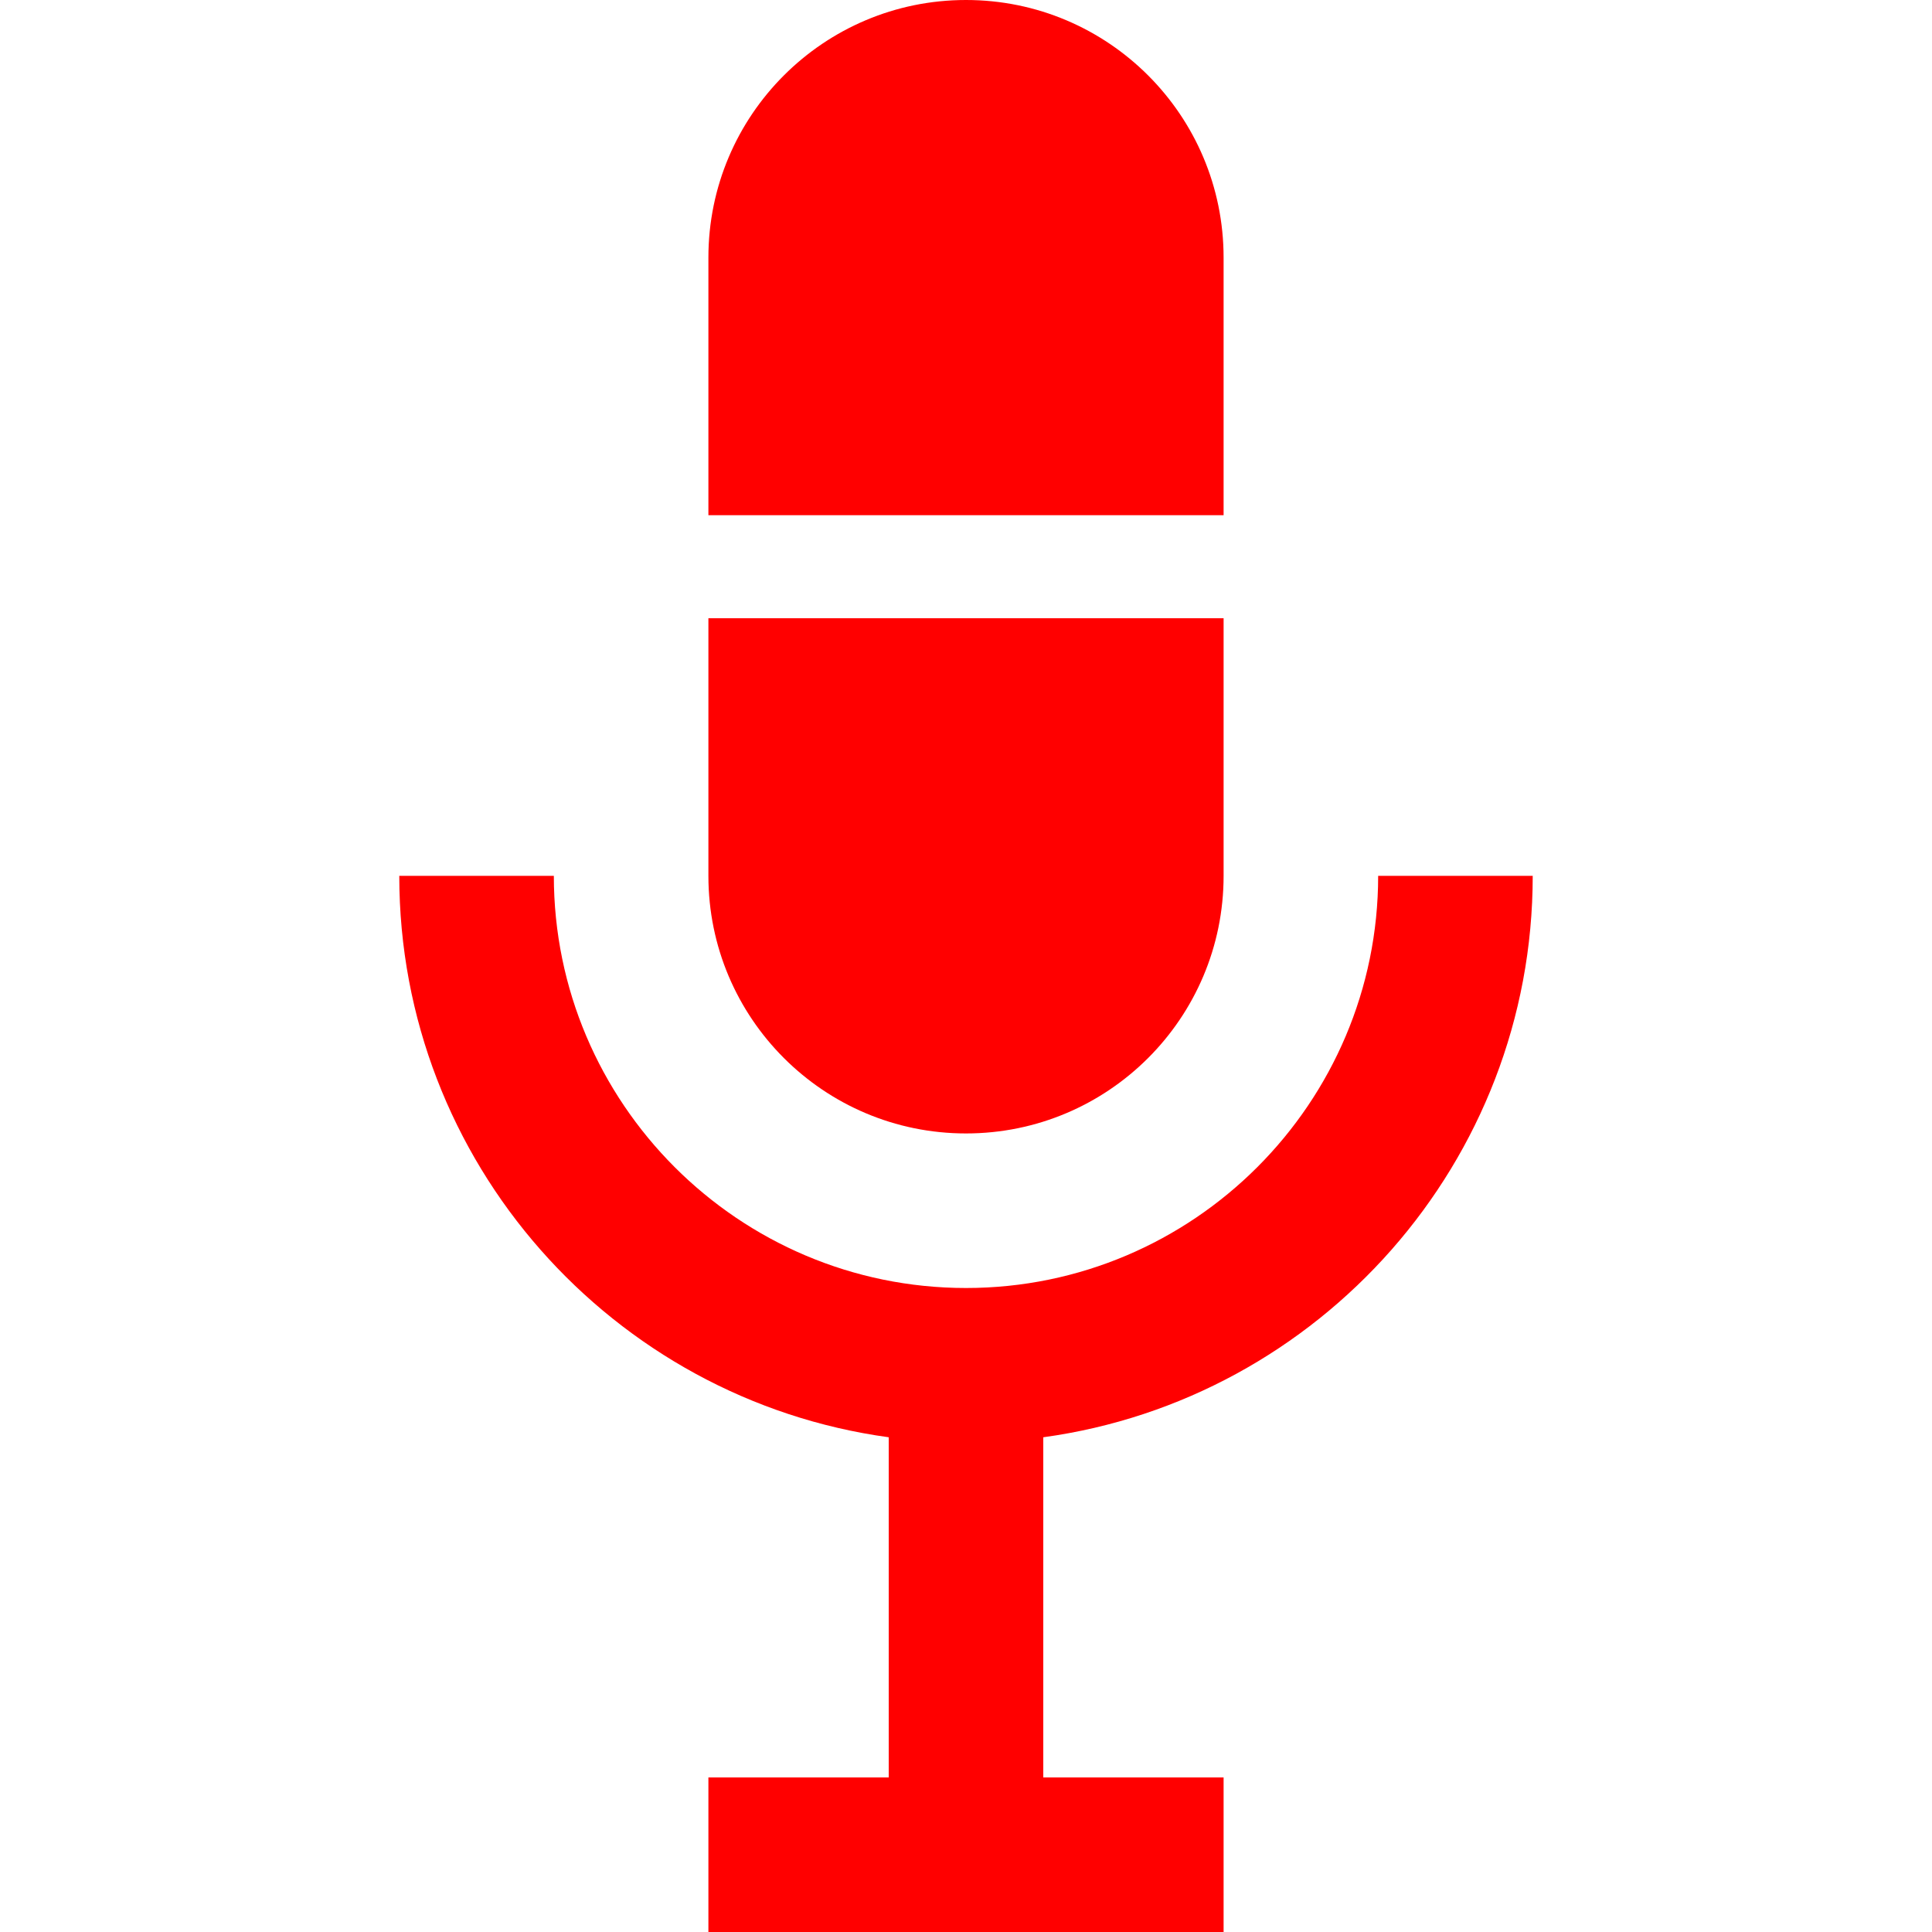
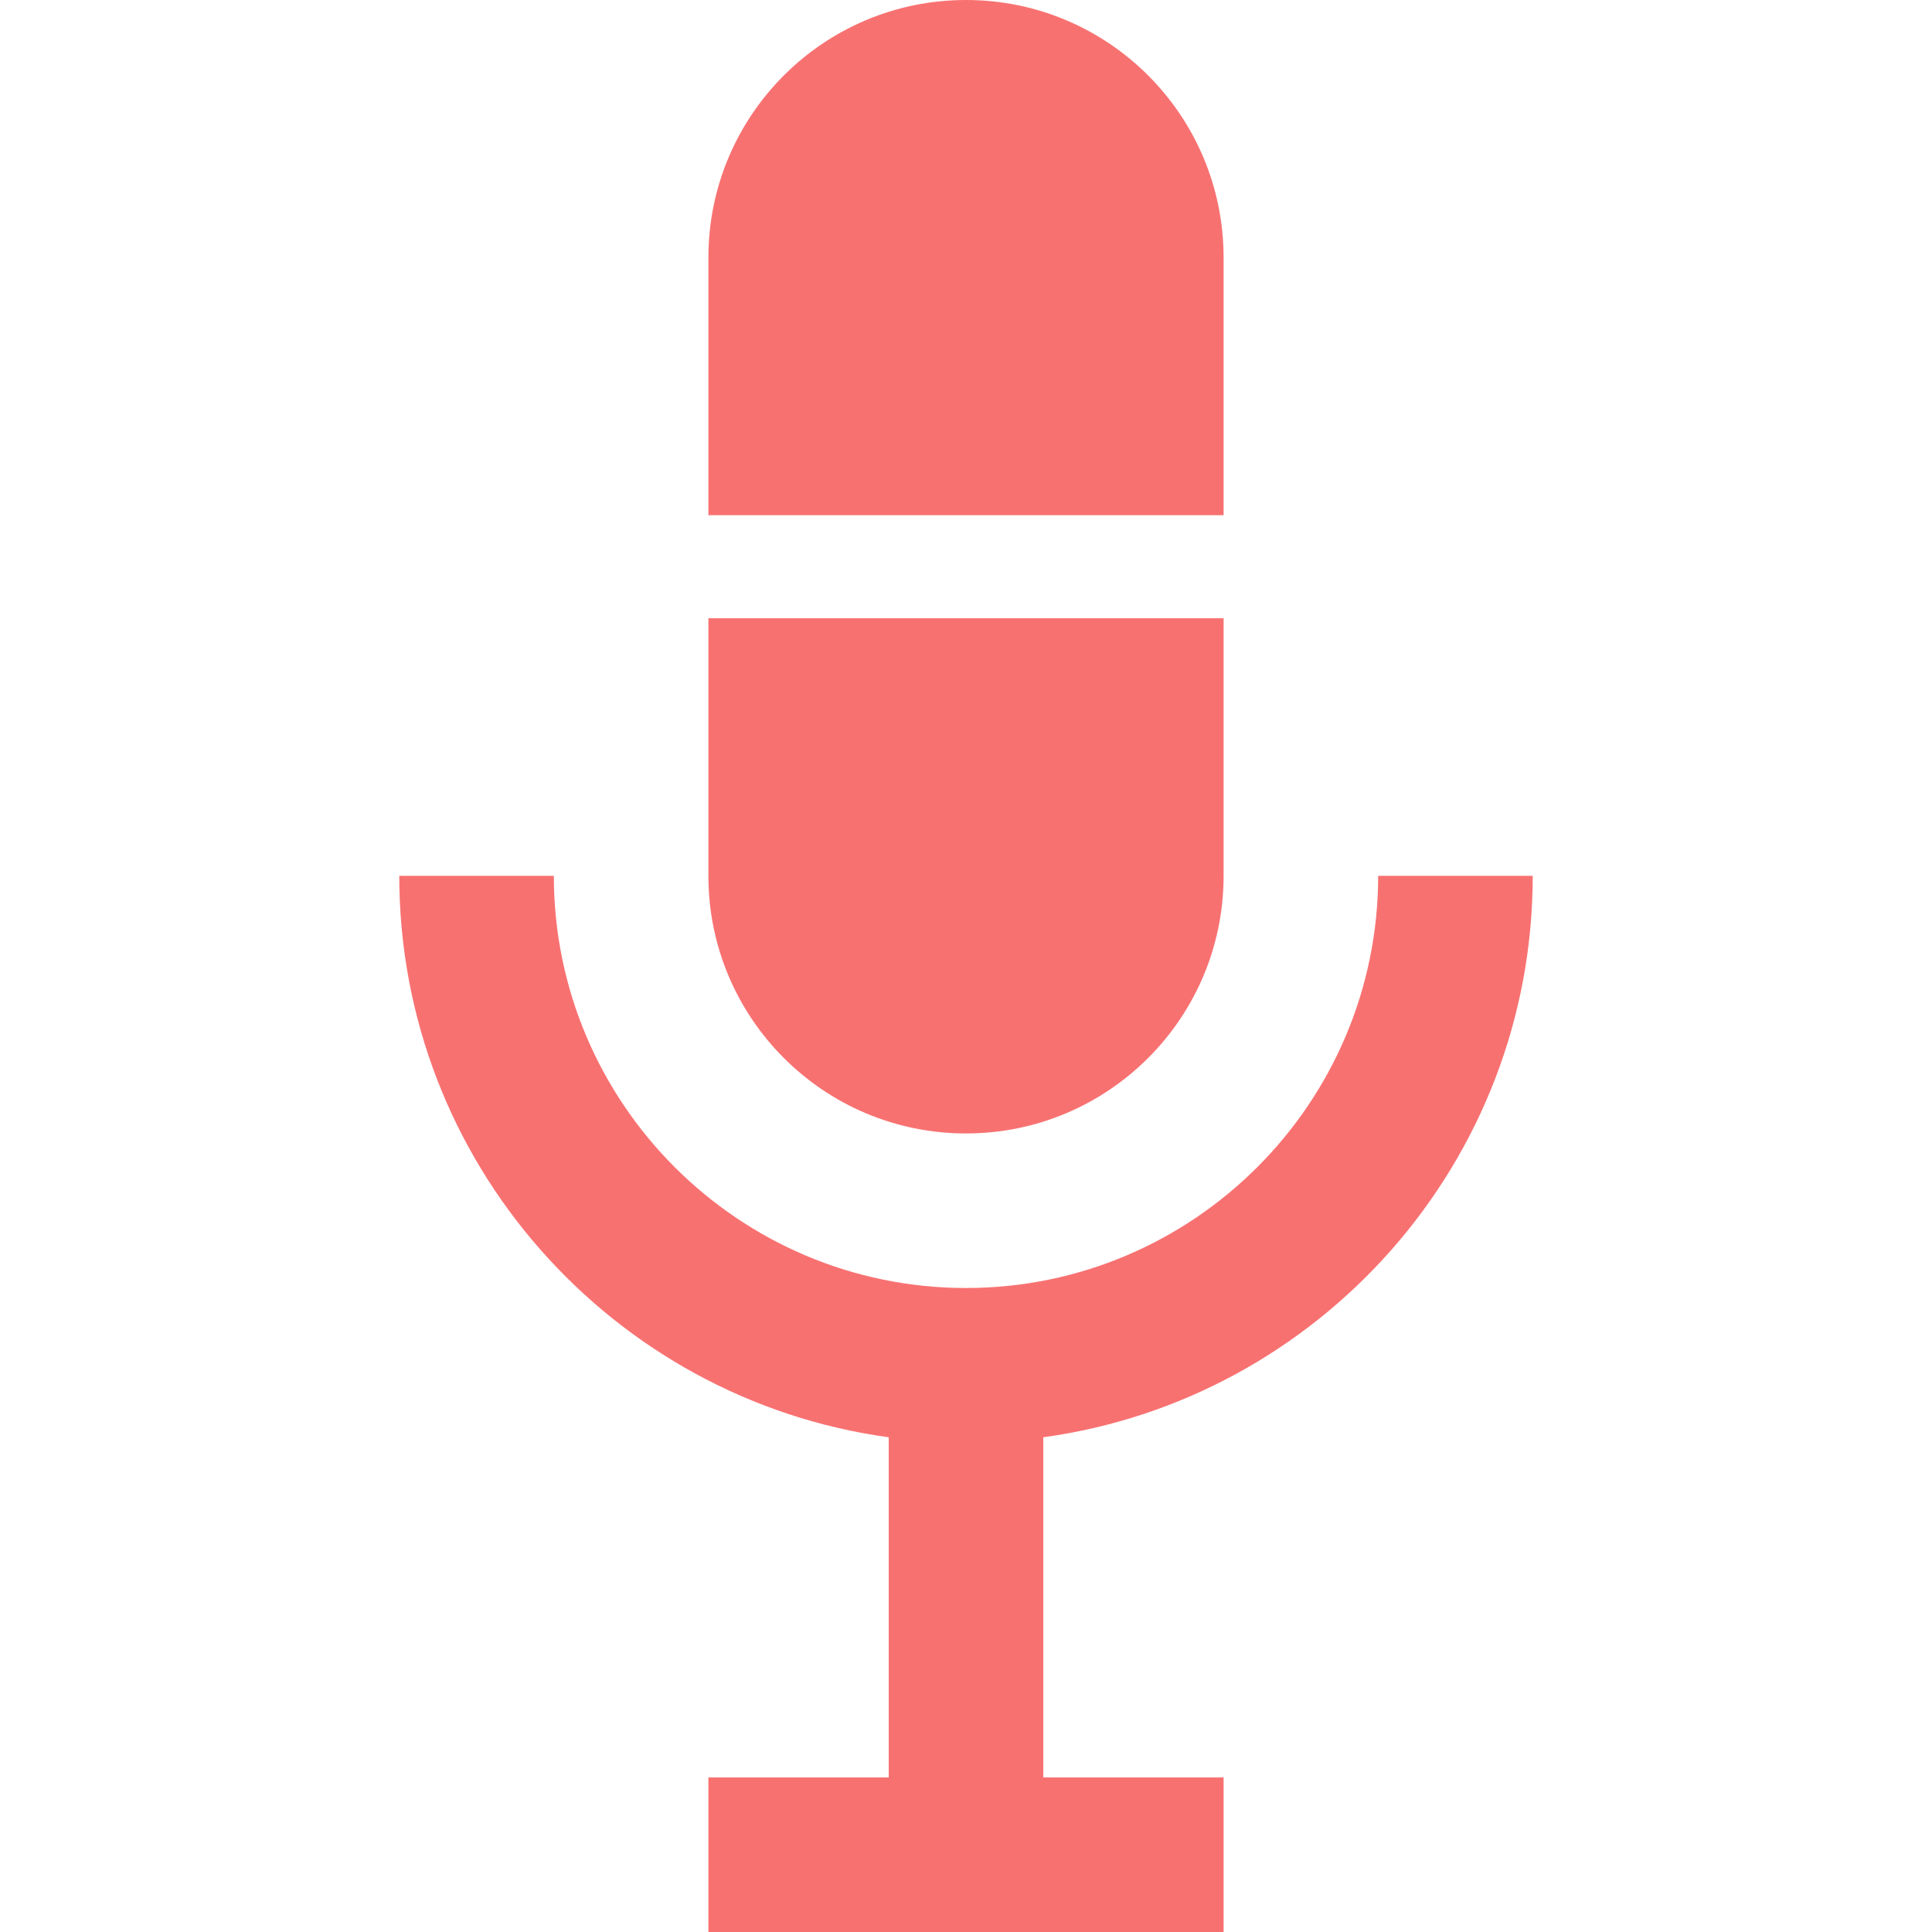
- <svg xmlns="http://www.w3.org/2000/svg" fill="#FF0000" height="800px" width="800px" version="1.1" id="Layer_1" viewBox="0 0 512 512" xml:space="preserve">
+ <svg xmlns="http://www.w3.org/2000/svg" fill="#f87171" height="800px" width="800px" version="1.1" id="Layer_1" viewBox="0 0 512 512" xml:space="preserve">
  <g>
    <g>
      <path d="M256,0c-37.702,0-68.267,30.564-68.267,68.267v68.267h136.533V68.267C324.267,30.564,293.702,0,256,0z" />
    </g>
  </g>
  <g>
    <g>
      <path d="M187.733,163.84v68.267c0,37.702,30.564,68.267,68.267,68.267s68.267-30.564,68.267-68.267V163.84H187.733z" />
    </g>
  </g>
  <g>
    <g>
      <path d="M406.187,232.107h-40.96c0,60.228-48.999,109.227-109.227,109.227s-109.227-48.999-109.227-109.227h-40.96    c0,75.866,56.548,138.764,129.707,148.784v90.149h-47.787V512h136.533v-40.96H276.48v-90.149    C349.639,370.871,406.187,307.973,406.187,232.107z" />
    </g>
  </g>
</svg>
